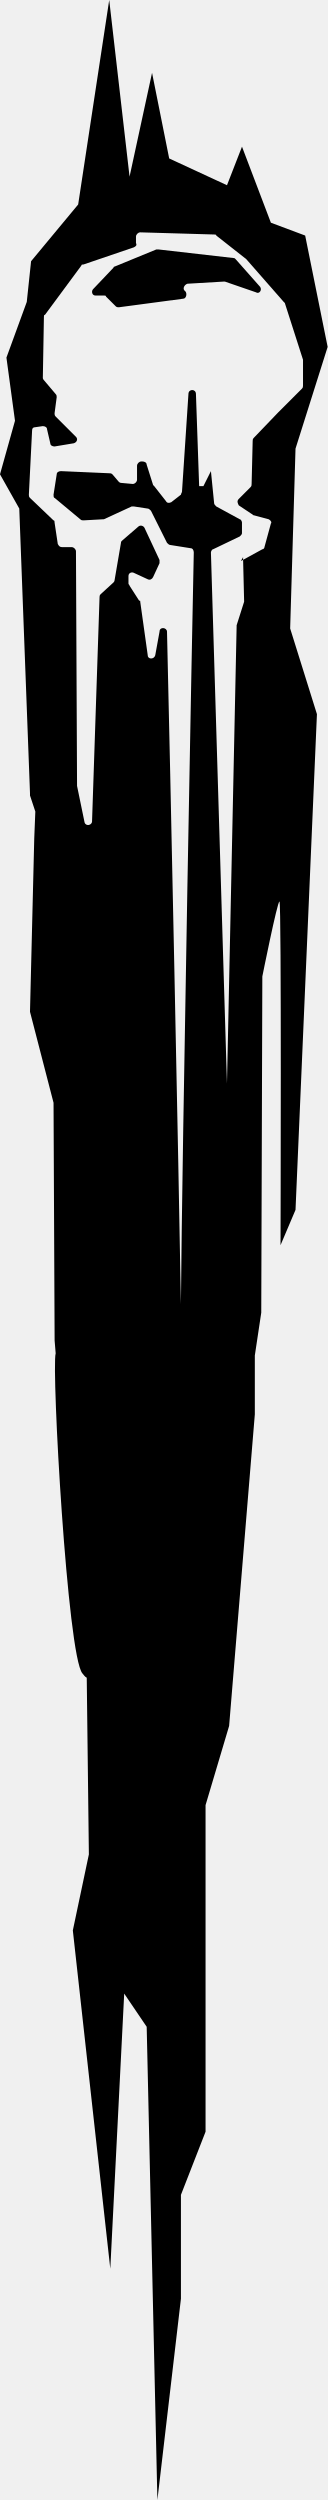
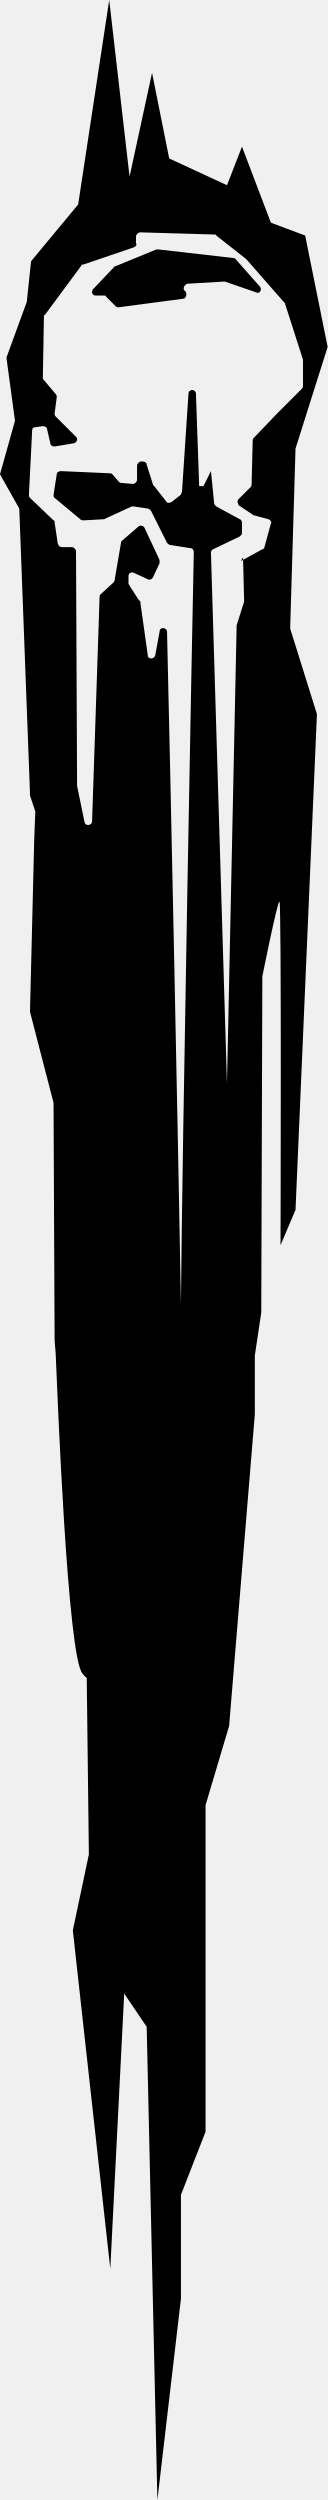
- <svg xmlns="http://www.w3.org/2000/svg" viewBox="0 0 53.189 405.856" fill="#000" version="1.1" id="svg18" width="53.189" height="405.856">
-   <defs id="defs22" />
-   <g id="g403" transform="translate(-317.1465,-11.47105)">
-     <path d="M 359.385,58.051 355.388,53.535 c -0.175,-0.175 -0.175,-0.175 -0.349,-0.175 l -12.165,-1.393 h -0.349 l -6.775,2.782 c 0,0 -0.175,0 -0.175,0.175 l -3.302,3.477 c -0.349,0.345 -0.175,1.044 0.345,1.044 h 1.389 c 0.175,0 0.349,0 0.349,0.175 l 1.564,1.564 c 0.175,0.171 0.349,0.171 0.524,0.171 l 10.431,-1.389 c 0.52,0 0.691,-0.869 0.345,-1.218 -0.52,-0.345 -0.175,-1.04 0.345,-1.215 l 5.914,-0.349 h 0.175 l 5.037,1.738 c 0.524,0.349 1.044,-0.349 0.695,-0.869" style="stroke-width:3.969" id="path2" />
-     <path d="m 358.516,241.079 v -9.557 l 1.044,-6.954 0.175,-54.578 c 0,0 2.433,-12.169 2.782,-12.169 0.345,0 0.171,55.797 0.171,55.797 l 2.433,-5.735 3.477,-80.476 -4.346,-13.907 0.869,-29.2 5.215,-16.511 -3.648,-18.079 -5.565,-2.084 -4.691,-12.344 -2.437,6.259 -9.383,-4.346 -2.782,-13.903 -3.651,16.86 -3.302,-28.68 -5.041,33.197 -7.644,9.212 -0.699,6.604 -3.302,9.041 1.389,10.252 -2.433,8.692 3.128,5.561 1.742,46.235 v 0.349 l 0.865,2.608 -0.175,4.346 -0.691,28.156 3.822,14.773 0.175,38.587 0.171,2.088 c -0.699,2.526 1.913,49.188 4.346,51.966 0.175,0.175 0.349,0.524 0.699,0.699 l 0.345,28.68 -2.604,12.34 6.081,54.927 2.258,-44.671 3.651,5.39 1.738,76.824 3.822,-32.677 V 367.79 l 3.997,-10.252 v -53.018 l 3.826,-12.86 m 2.262,-189.628 0.171,6.954 v 0.175 l -1.215,3.822 v 0.171 l -1.568,74.221 -2.604,-86.211 c 0,-0.175 0.171,-0.52 0.345,-0.52 l 4.346,-2.088 c 0.175,-0.175 0.349,-0.349 0.349,-0.52 v -1.738 c 0,-0.175 -0.175,-0.524 -0.349,-0.524 l -3.822,-2.084 c -0.175,-0.175 -0.349,-0.349 -0.349,-0.524 l -0.52,-5.211 -1.218,2.433 h -0.695 l -0.52,-14.951 c 0,-0.865 -1.218,-0.865 -1.218,0 l -1.044,15.821 c 0,0.171 -0.175,0.345 -0.175,0.52 l -1.564,1.218 c -0.345,0.171 -0.695,0.171 -0.869,-0.175 l -1.909,-2.433 -0.175,-0.175 -1.044,-3.302 c 0,-0.349 -0.349,-0.524 -0.695,-0.524 h -0.175 c -0.349,0 -0.695,0.349 -0.695,0.699 v 2.258 c 0,0.349 -0.345,0.695 -0.695,0.695 l -1.913,-0.175 c -0.175,0 -0.349,-0.171 -0.349,-0.171 l -1.04,-1.218 c -0.175,-0.175 -0.349,-0.175 -0.524,-0.175 l -7.823,-0.345 c -0.345,0 -0.695,0.171 -0.695,0.52 l -0.516,3.302 c 0,0.175 0,0.52 0.171,0.52 l 4.171,3.477 c 0.171,0.175 0.345,0.175 0.52,0.175 l 3.128,-0.175 h 0.175 l 4.521,-2.084 h 0.349 l 2.258,0.345 c 0.175,0 0.345,0.175 0.52,0.349 l 2.608,5.215 c 0.175,0.171 0.349,0.345 0.52,0.345 l 3.302,0.524 c 0.349,0 0.524,0.345 0.524,0.695 -0.175,7.823 -1.913,97.336 -2.088,122.02 -0.345,-20.861 -1.738,-87.604 -2.258,-109.156 0,-0.699 -1.215,-0.873 -1.215,0 l -0.695,3.822 c -0.175,0.695 -1.218,0.695 -1.218,0 l -1.218,-8.688 c 0,-0.175 0,-0.175 -0.175,-0.175 l -1.564,-2.437 c 0,-0.171 -0.171,-0.171 -0.171,-0.345 v -1.218 c 0,-0.52 0.52,-0.695 0.869,-0.52 l 2.258,1.044 c 0.345,0.175 0.695,0 0.869,-0.349 l 1.044,-2.258 v -0.52 l -2.437,-5.215 c -0.175,-0.349 -0.695,-0.524 -1.04,-0.175 l -2.612,2.258 c -0.171,0.175 -0.171,0.175 -0.171,0.349 l -1.04,6.085 c 0,0.171 -0.175,0.345 -0.175,0.345 l -2.088,1.913 c -0.175,0.171 -0.175,0.345 -0.175,0.52 l -1.215,36.328 c 0,0.695 -1.044,0.869 -1.218,0.175 l -1.218,-5.91 v -0.175 l -0.175,-37.892 c 0,-0.345 -0.345,-0.695 -0.691,-0.695 h -1.568 c -0.349,0 -0.52,-0.175 -0.695,-0.524 l -0.52,-3.473 c 0,-0.175 0,-0.349 -0.175,-0.349 l -3.822,-3.652 c -0.175,-0.171 -0.175,-0.345 -0.175,-0.52 l 0.524,-10.427 c 0,-0.349 0.171,-0.524 0.516,-0.524 l 1.218,-0.175 c 0.349,0 0.695,0.175 0.695,0.524 l 0.524,2.258 c 0,0.345 0.349,0.52 0.695,0.52 l 3.128,-0.52 c 0.52,-0.175 0.695,-0.695 0.345,-1.044 l -3.302,-3.302 c -0.171,-0.175 -0.171,-0.349 -0.171,-0.52 l 0.345,-2.608 c 0,-0.175 0,-0.349 -0.175,-0.524 l -1.909,-2.258 C 324.1,73.007 324.1,72.832 324.1,72.832 l 0.175,-9.907 c 0,-0.175 0,-0.349 0.175,-0.349 l 5.906,-7.994 c 0,-0.175 0.175,-0.175 0.349,-0.175 l 8.172,-2.782 c 0.345,-0.175 0.52,-0.345 0.345,-0.695 v -1.044 c 0,-0.345 0.349,-0.695 0.695,-0.695 l 11.994,0.349 c 0.175,0 0.349,0 0.349,0.171 l 4.862,3.826 6.088,6.95 0.175,0.175 2.953,9.212 v 4.171 c 0,0.175 0,0.349 -0.175,0.524 l -3.822,3.822 -4.001,4.171 c -0.175,0.175 -0.175,0.349 -0.175,0.52 l -0.171,6.954 c 0,0.175 0,0.349 -0.175,0.52 l -1.909,1.913 c -0.349,0.349 -0.175,0.695 0,1.044 l 2.084,1.389 c 0,0 0.175,0 0.175,0.175 l 2.604,0.695 c 0.349,0.175 0.524,0.524 0.349,0.695 l -1.044,3.826 c 0,0.175 -0.171,0.349 -0.345,0.349 l -3.477,1.909 c 0.52,-0.873 0.349,-0.699 0.349,-0.52" style="stroke-width:3.969" id="path16" />
-   </g>
+ <svg xmlns="http://www.w3.org/2000/svg" viewBox="0 0 53.189 405.856" version="1.1" id="svg2390" fill="#ffffff" width="53.189" height="405.856">
+   <defs id="defs2394" />
+   <path d="M 42.238,46.58 38.242,42.064 C 38.067,41.889 38.067,41.889 37.892,41.889 L 25.727,40.496 h -0.349 l -6.775,2.782 c 0,0 -0.175,0 -0.175,0.175 l -3.302,3.477 c -0.349,0.345 -0.175,1.044 0.345,1.044 h 1.389 c 0.175,0 0.349,0 0.349,0.175 l 1.564,1.564 c 0.175,0.171 0.349,0.171 0.524,0.171 l 10.431,-1.389 c 0.52,0 0.691,-0.869 0.345,-1.218 -0.52,-0.345 -0.175,-1.04 0.345,-1.215 l 5.914,-0.349 h 0.175 l 5.037,1.738 c 0.524,0.349 1.044,-0.349 0.695,-0.869" style="fill:#000000;fill-opacity:1;stroke-width:3.969" id="path2374" />
+   <path d="m 41.369,229.608 v -9.557 l 1.044,-6.954 0.175,-54.578 c 0,0 2.433,-12.169 2.782,-12.169 0.345,0 0.171,55.797 0.171,55.797 l 2.433,-5.735 3.477,-80.476 -4.346,-13.907 0.869,-29.2 5.215,-16.511 L 49.541,38.238 43.977,36.154 39.285,23.81 36.848,30.069 27.466,25.723 24.683,11.82 21.032,28.68 17.73,0 12.689,33.197 5.045,42.409 4.346,49.013 1.044,58.055 2.433,68.307 0,76.999 3.128,82.56 4.87,128.795 v 0.349 l 0.865,2.608 -0.175,4.346 -0.691,28.156 3.822,14.773 0.175,38.587 0.171,2.088 c 0.262,6.187 1.913,49.188 4.346,51.966 0.175,0.175 0.349,0.524 0.699,0.699 l 0.345,28.68 -2.604,12.34 6.081,54.927 2.258,-44.671 3.651,5.39 1.738,76.824 3.822,-32.677 v -16.86 l 3.997,-10.252 v -53.018 l 3.826,-12.86 m 2.262,-189.628 0.171,6.954 v 0.175 l -1.215,3.822 v 0.171 L 36.848,175.903 34.245,89.692 c 0,-0.175 0.171,-0.52 0.345,-0.52 l 4.346,-2.088 c 0.175,-0.175 0.349,-0.349 0.349,-0.52 v -1.738 c 0,-0.175 -0.175,-0.524 -0.349,-0.524 L 35.114,82.218 C 34.939,82.044 34.765,81.869 34.765,81.694 l -0.52,-5.211 -1.218,2.433 H 32.332 L 31.812,63.965 c 0,-0.865 -1.218,-0.865 -1.218,0 l -1.044,15.821 c 0,0.171 -0.175,0.345 -0.175,0.52 l -1.564,1.218 c -0.345,0.171 -0.695,0.171 -0.869,-0.175 L 25.033,78.916 24.858,78.741 23.814,75.439 c 0,-0.349 -0.349,-0.524 -0.695,-0.524 h -0.175 c -0.349,0 -0.695,0.349 -0.695,0.699 v 2.258 c 0,0.349 -0.345,0.695 -0.695,0.695 l -1.913,-0.175 c -0.175,0 -0.349,-0.171 -0.349,-0.171 L 18.254,77.003 C 18.079,76.828 17.904,76.828 17.73,76.828 L 9.907,76.483 c -0.345,0 -0.695,0.171 -0.695,0.52 l -0.516,3.302 c 0,0.175 0,0.52 0.171,0.52 l 4.171,3.477 c 0.171,0.175 0.345,0.175 0.52,0.175 l 3.128,-0.175 h 0.175 l 4.521,-2.084 h 0.349 l 2.258,0.345 c 0.175,0 0.345,0.175 0.52,0.349 l 2.608,5.215 c 0.175,0.171 0.349,0.345 0.52,0.345 l 3.302,0.524 c 0.349,0 0.524,0.345 0.524,0.695 -0.175,7.823 -1.913,97.336 -2.088,122.02 -0.345,-20.861 -1.738,-87.604 -2.258,-109.156 0,-0.699 -1.215,-0.873 -1.215,0 l -0.695,3.822 c -0.175,0.695 -1.218,0.695 -1.218,0 l -1.218,-8.688 c 0,-0.175 0,-0.175 -0.175,-0.175 l -1.564,-2.437 c 0,-0.171 -0.171,-0.171 -0.171,-0.345 v -1.218 c 0,-0.52 0.52,-0.695 0.869,-0.52 l 2.258,1.044 c 0.345,0.175 0.695,0 0.869,-0.349 l 1.044,-2.258 V 90.91 L 23.465,85.695 C 23.29,85.346 22.77,85.171 22.425,85.521 l -2.612,2.258 c -0.171,0.175 -0.171,0.175 -0.171,0.349 l -1.04,6.085 c 0,0.171 -0.175,0.345 -0.175,0.345 l -2.088,1.913 c -0.175,0.171 -0.175,0.345 -0.175,0.52 l -1.215,36.328 c 0,0.695 -1.044,0.869 -1.218,0.175 l -1.218,-5.91 v -0.175 L 12.34,89.517 c 0,-0.345 -0.345,-0.695 -0.691,-0.695 h -1.568 c -0.349,0 -0.52,-0.175 -0.695,-0.524 L 8.867,84.826 c 0,-0.175 0,-0.349 -0.175,-0.349 L 4.87,80.825 C 4.695,80.654 4.695,80.48 4.695,80.305 L 5.219,69.879 c 0,-0.349 0.171,-0.524 0.516,-0.524 l 1.218,-0.175 c 0.349,0 0.695,0.175 0.695,0.524 l 0.524,2.258 c 0,0.345 0.349,0.52 0.695,0.52 l 3.128,-0.52 c 0.52,-0.175 0.695,-0.695 0.345,-1.044 L 9.037,67.616 C 8.867,67.442 8.867,67.267 8.867,67.096 l 0.345,-2.608 c 0,-0.175 0,-0.349 -0.175,-0.524 L 7.128,61.706 C 6.954,61.536 6.954,61.361 6.954,61.361 l 0.175,-9.907 c 0,-0.175 0,-0.349 0.175,-0.349 l 5.906,-7.994 c 0,-0.175 0.175,-0.175 0.349,-0.175 l 8.172,-2.782 c 0.345,-0.175 0.52,-0.345 0.345,-0.695 v -1.044 c 0,-0.345 0.349,-0.695 0.695,-0.695 l 11.994,0.349 c 0.175,0 0.349,0 0.349,0.171 l 4.862,3.826 6.088,6.95 0.175,0.175 2.953,9.212 v 4.171 c 0,0.175 0,0.349 -0.175,0.524 l -3.822,3.822 -4.001,4.171 c -0.175,0.175 -0.175,0.349 -0.175,0.52 l -0.171,6.954 c 0,0.175 0,0.349 -0.175,0.52 l -1.909,1.913 c -0.349,0.349 -0.175,0.695 0,1.044 l 2.084,1.389 c 0,0 0.175,0 0.175,0.175 l 2.604,0.695 c 0.349,0.175 0.524,0.524 0.349,0.695 l -1.044,3.826 c 0,0.175 -0.171,0.349 -0.345,0.349 l -3.477,1.909 c 0.52,-0.873 0.349,-0.699 0.349,-0.52" style="fill:#000000;fill-opacity:1;stroke-width:3.969" id="path2388" />
</svg>
